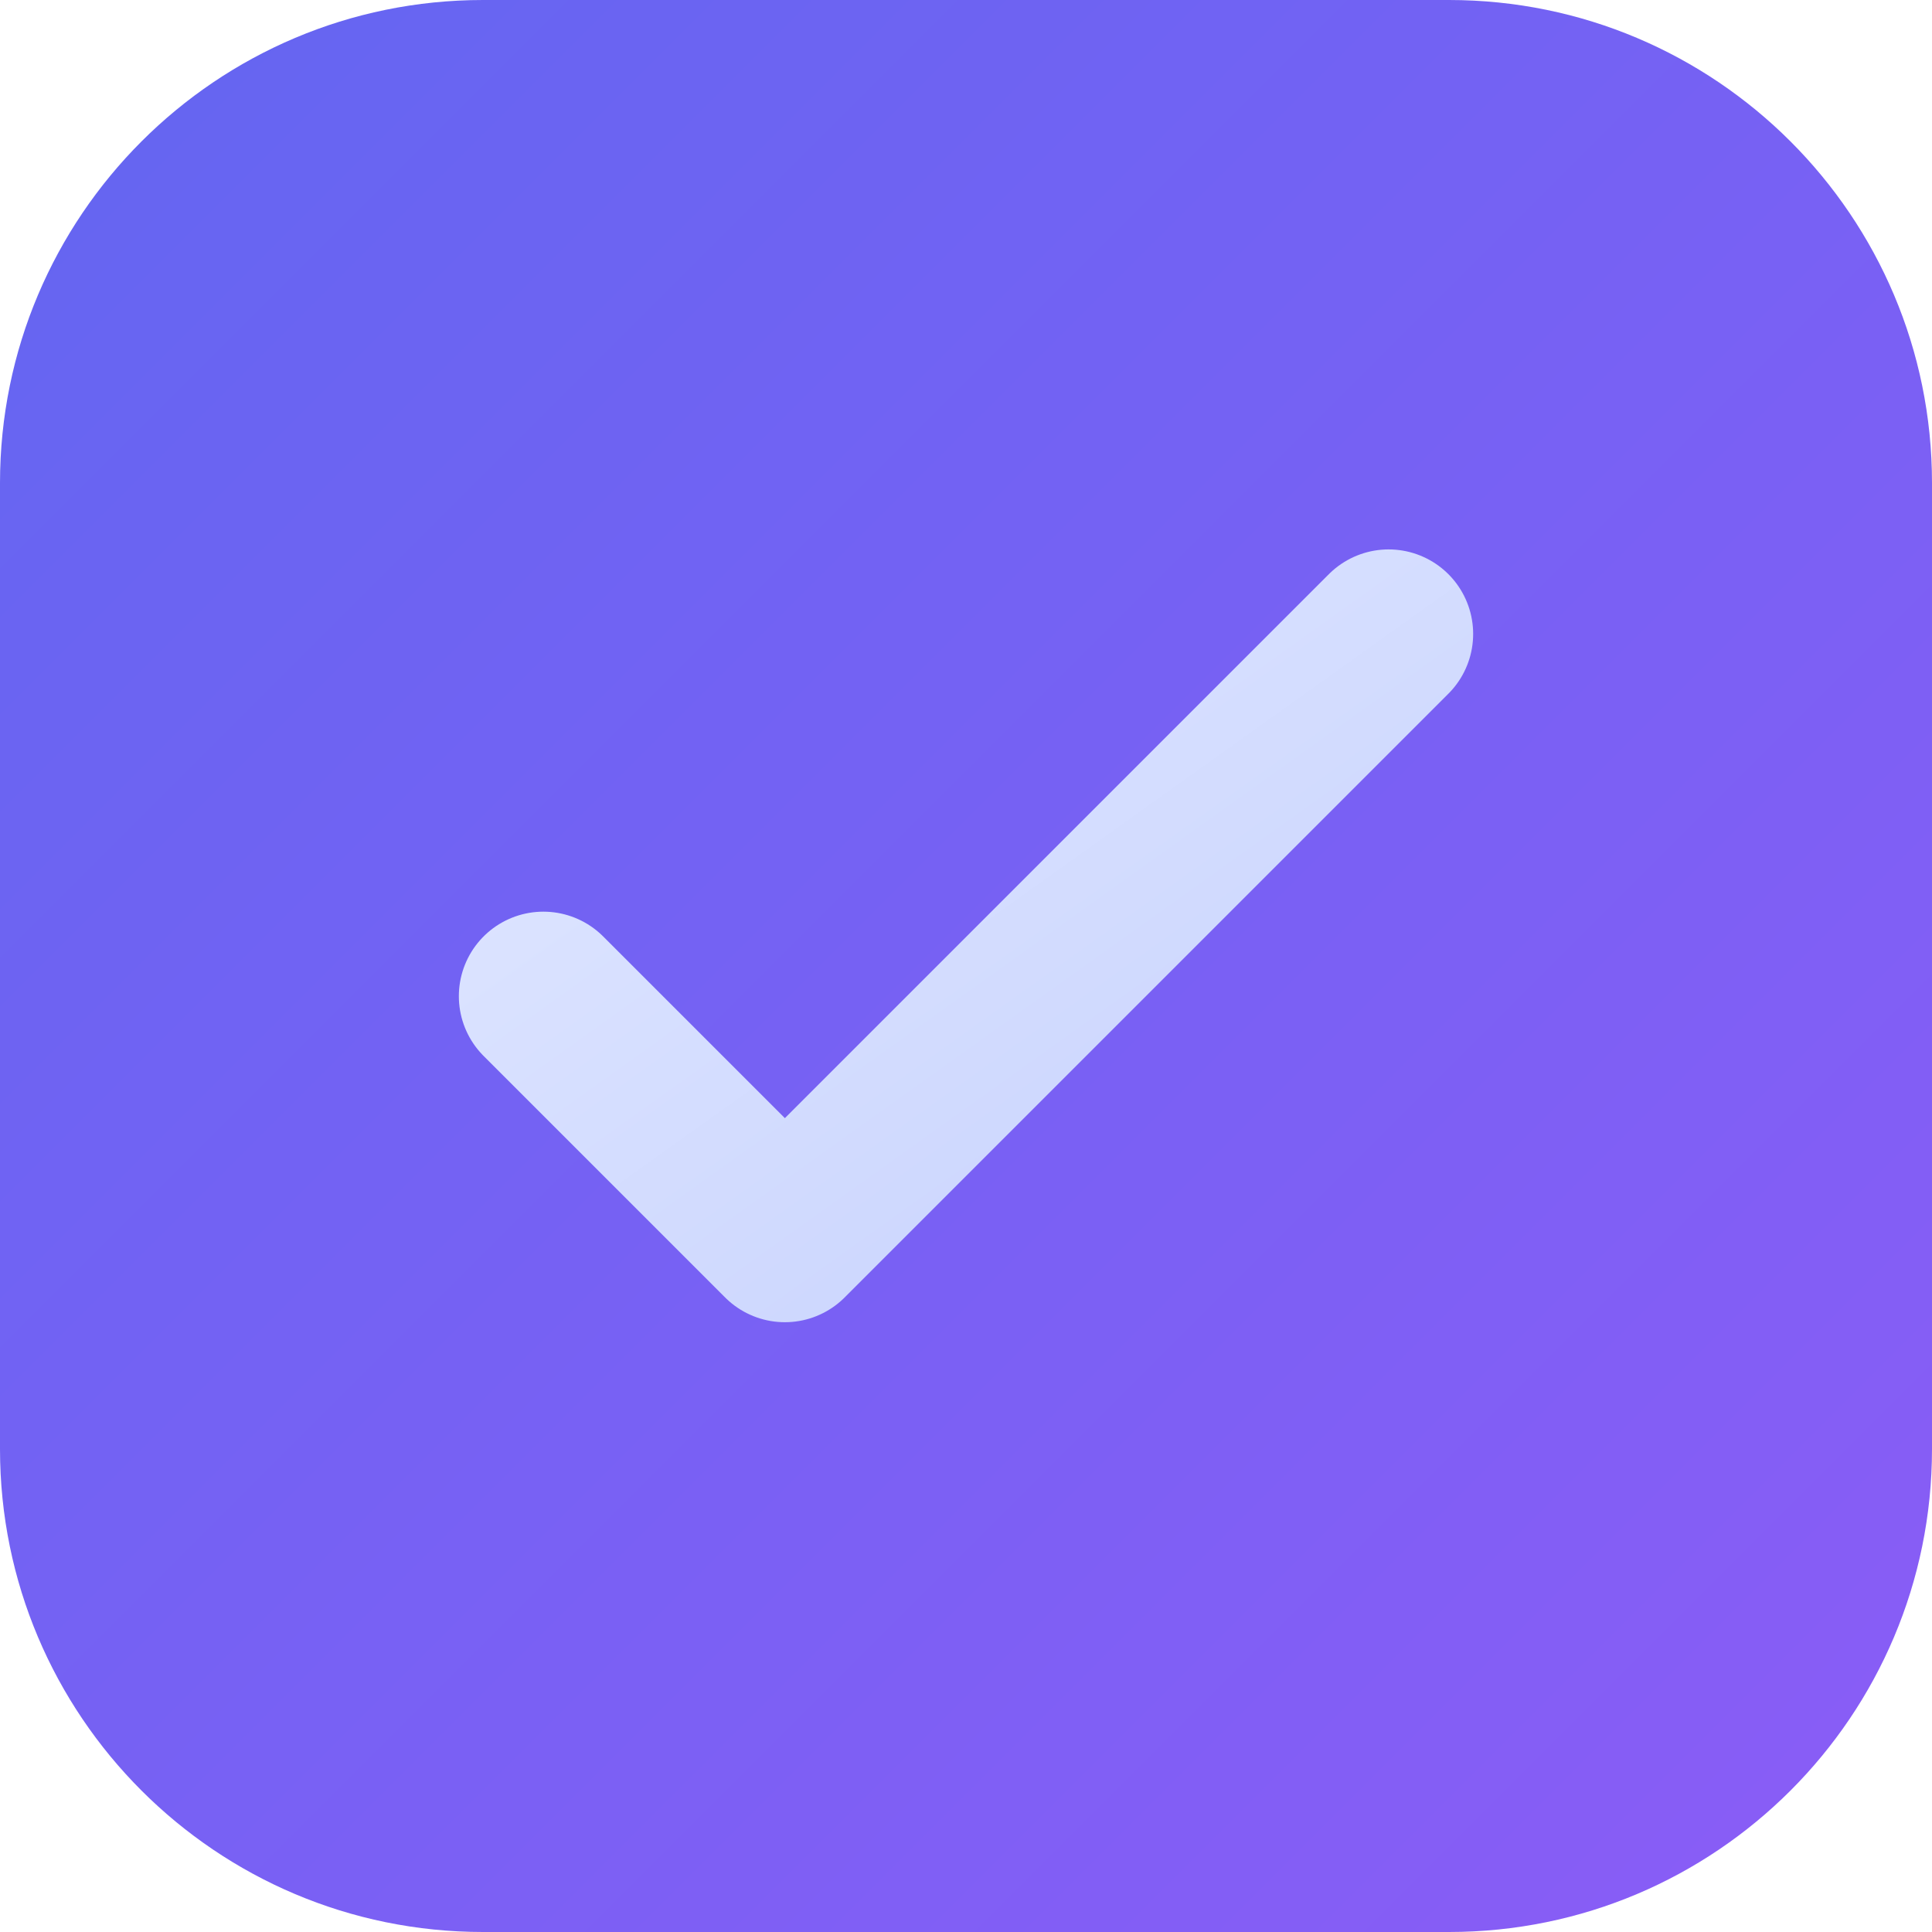
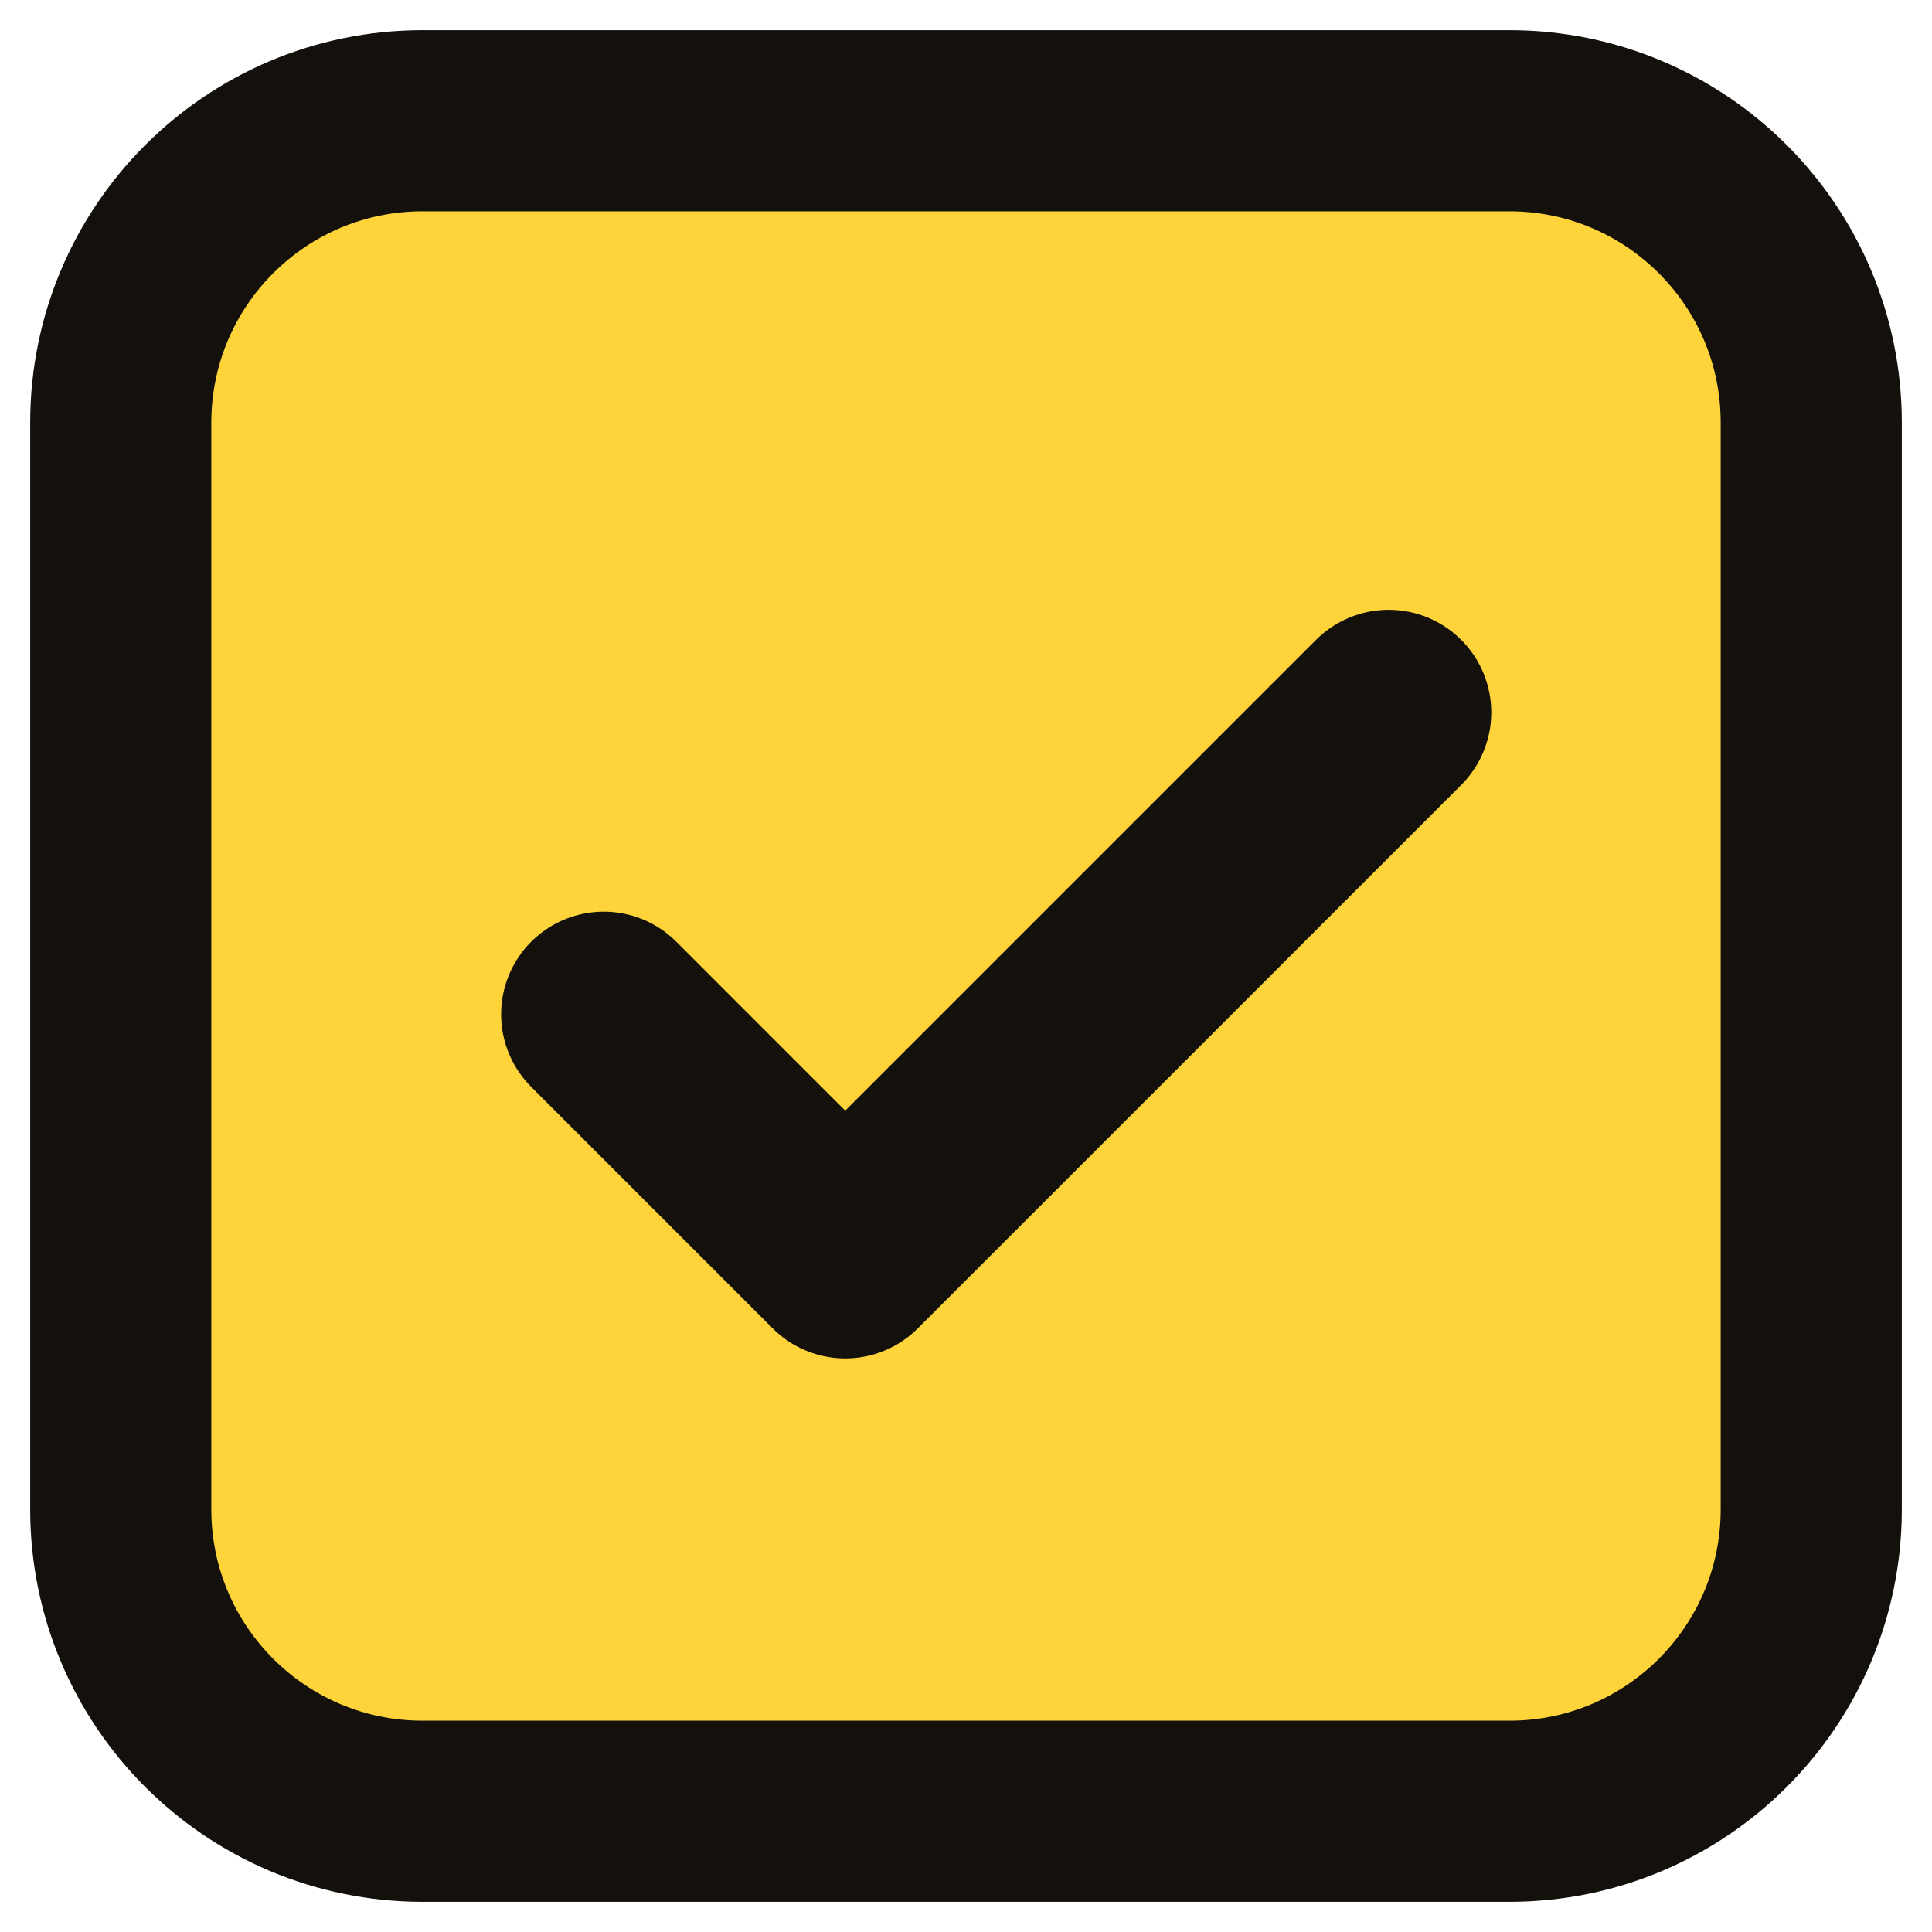
<svg xmlns="http://www.w3.org/2000/svg" viewBox="0 0 32 32">
-   <defs>
-     <linearGradient id="bg" x1="0%" y1="0%" x2="100%" y2="100%">
-       <stop offset="0%" style="stop-color:#6366f1" />
-       <stop offset="100%" style="stop-color:#8b5cf6" />
-     </linearGradient>
-     <linearGradient id="check" x1="0%" y1="0%" x2="100%" y2="100%">
-       <stop offset="0%" style="stop-color:#e0e7ff" />
-       <stop offset="100%" style="stop-color:#c7d2fe" />
-     </linearGradient>
-   </defs>
-   <rect width="32" height="32" rx="8" fill="url(#bg)" />
-   <path d="M9 16.5l4 4 10-10" stroke="url(#check)" stroke-width="2.8" stroke-linecap="round" stroke-linejoin="round" fill="none" />
+   <rect x="2" y="2" width="28" height="28" rx="5" fill="#ffd43b" stroke="#14100c" stroke-width="3" />
+   <path d="M10 16.8l4 4 9-9" stroke="#14100c" stroke-width="3.4" stroke-linecap="round" stroke-linejoin="round" fill="none" />
</svg>
